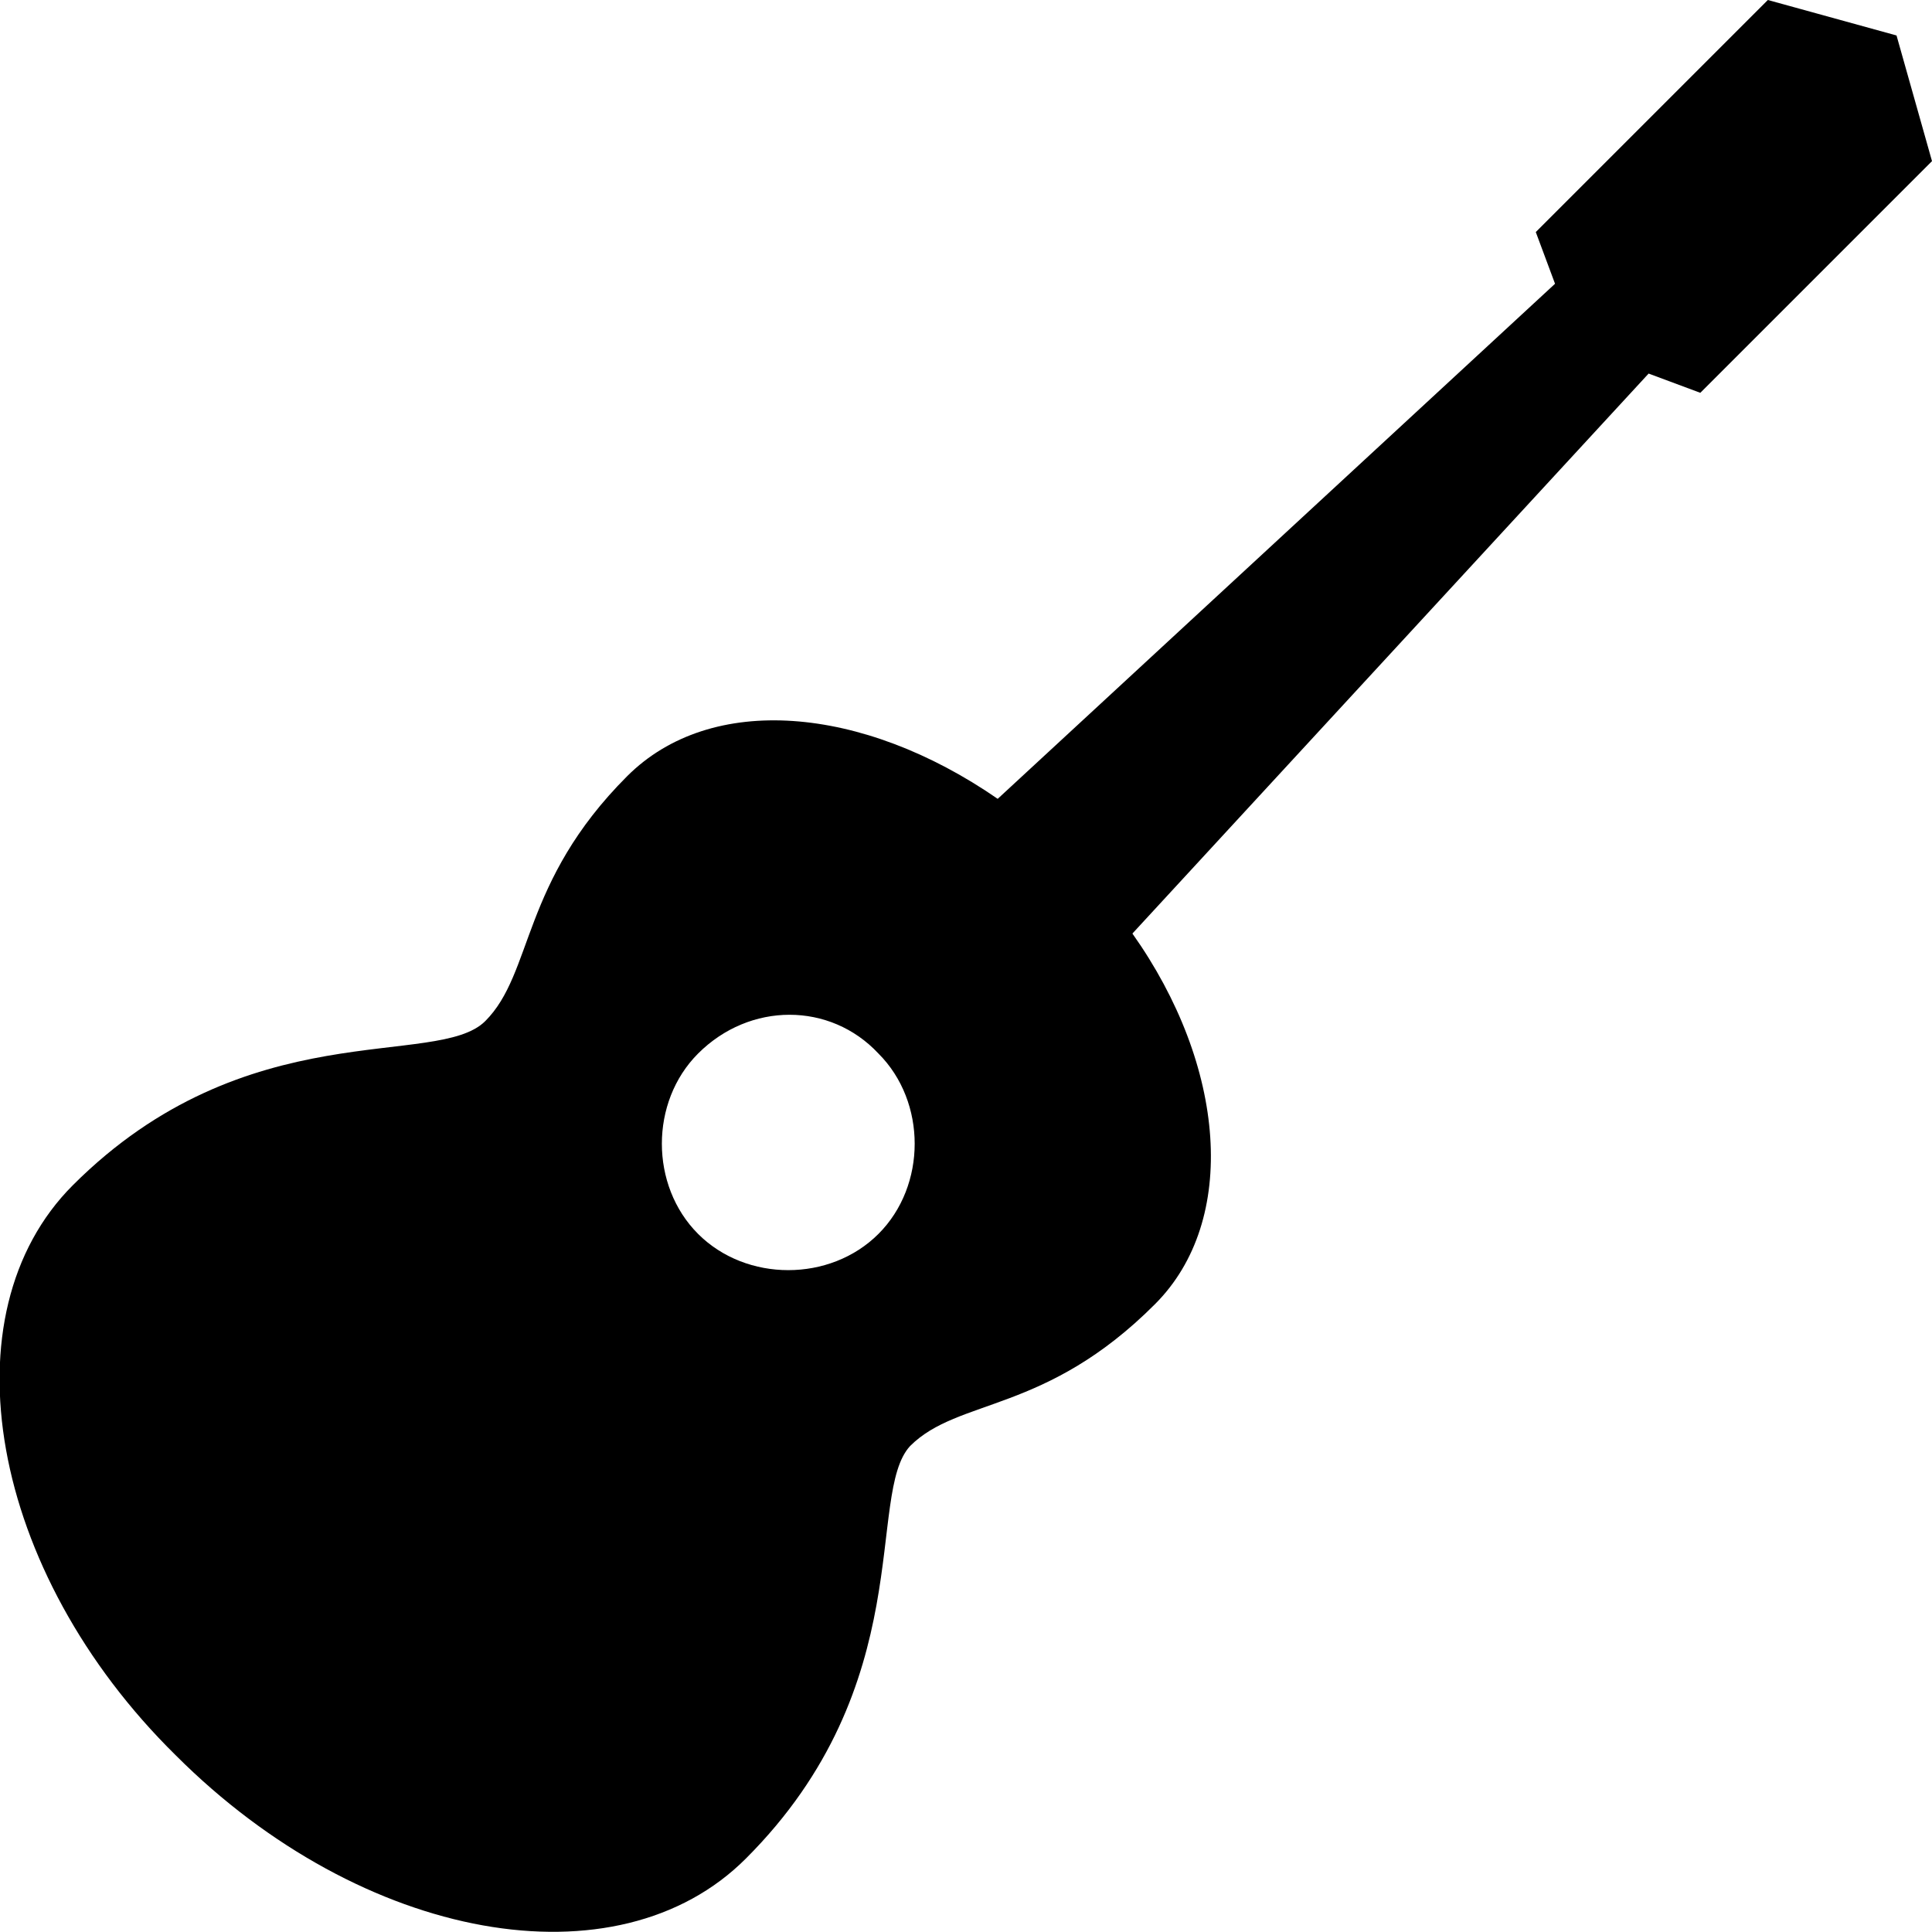
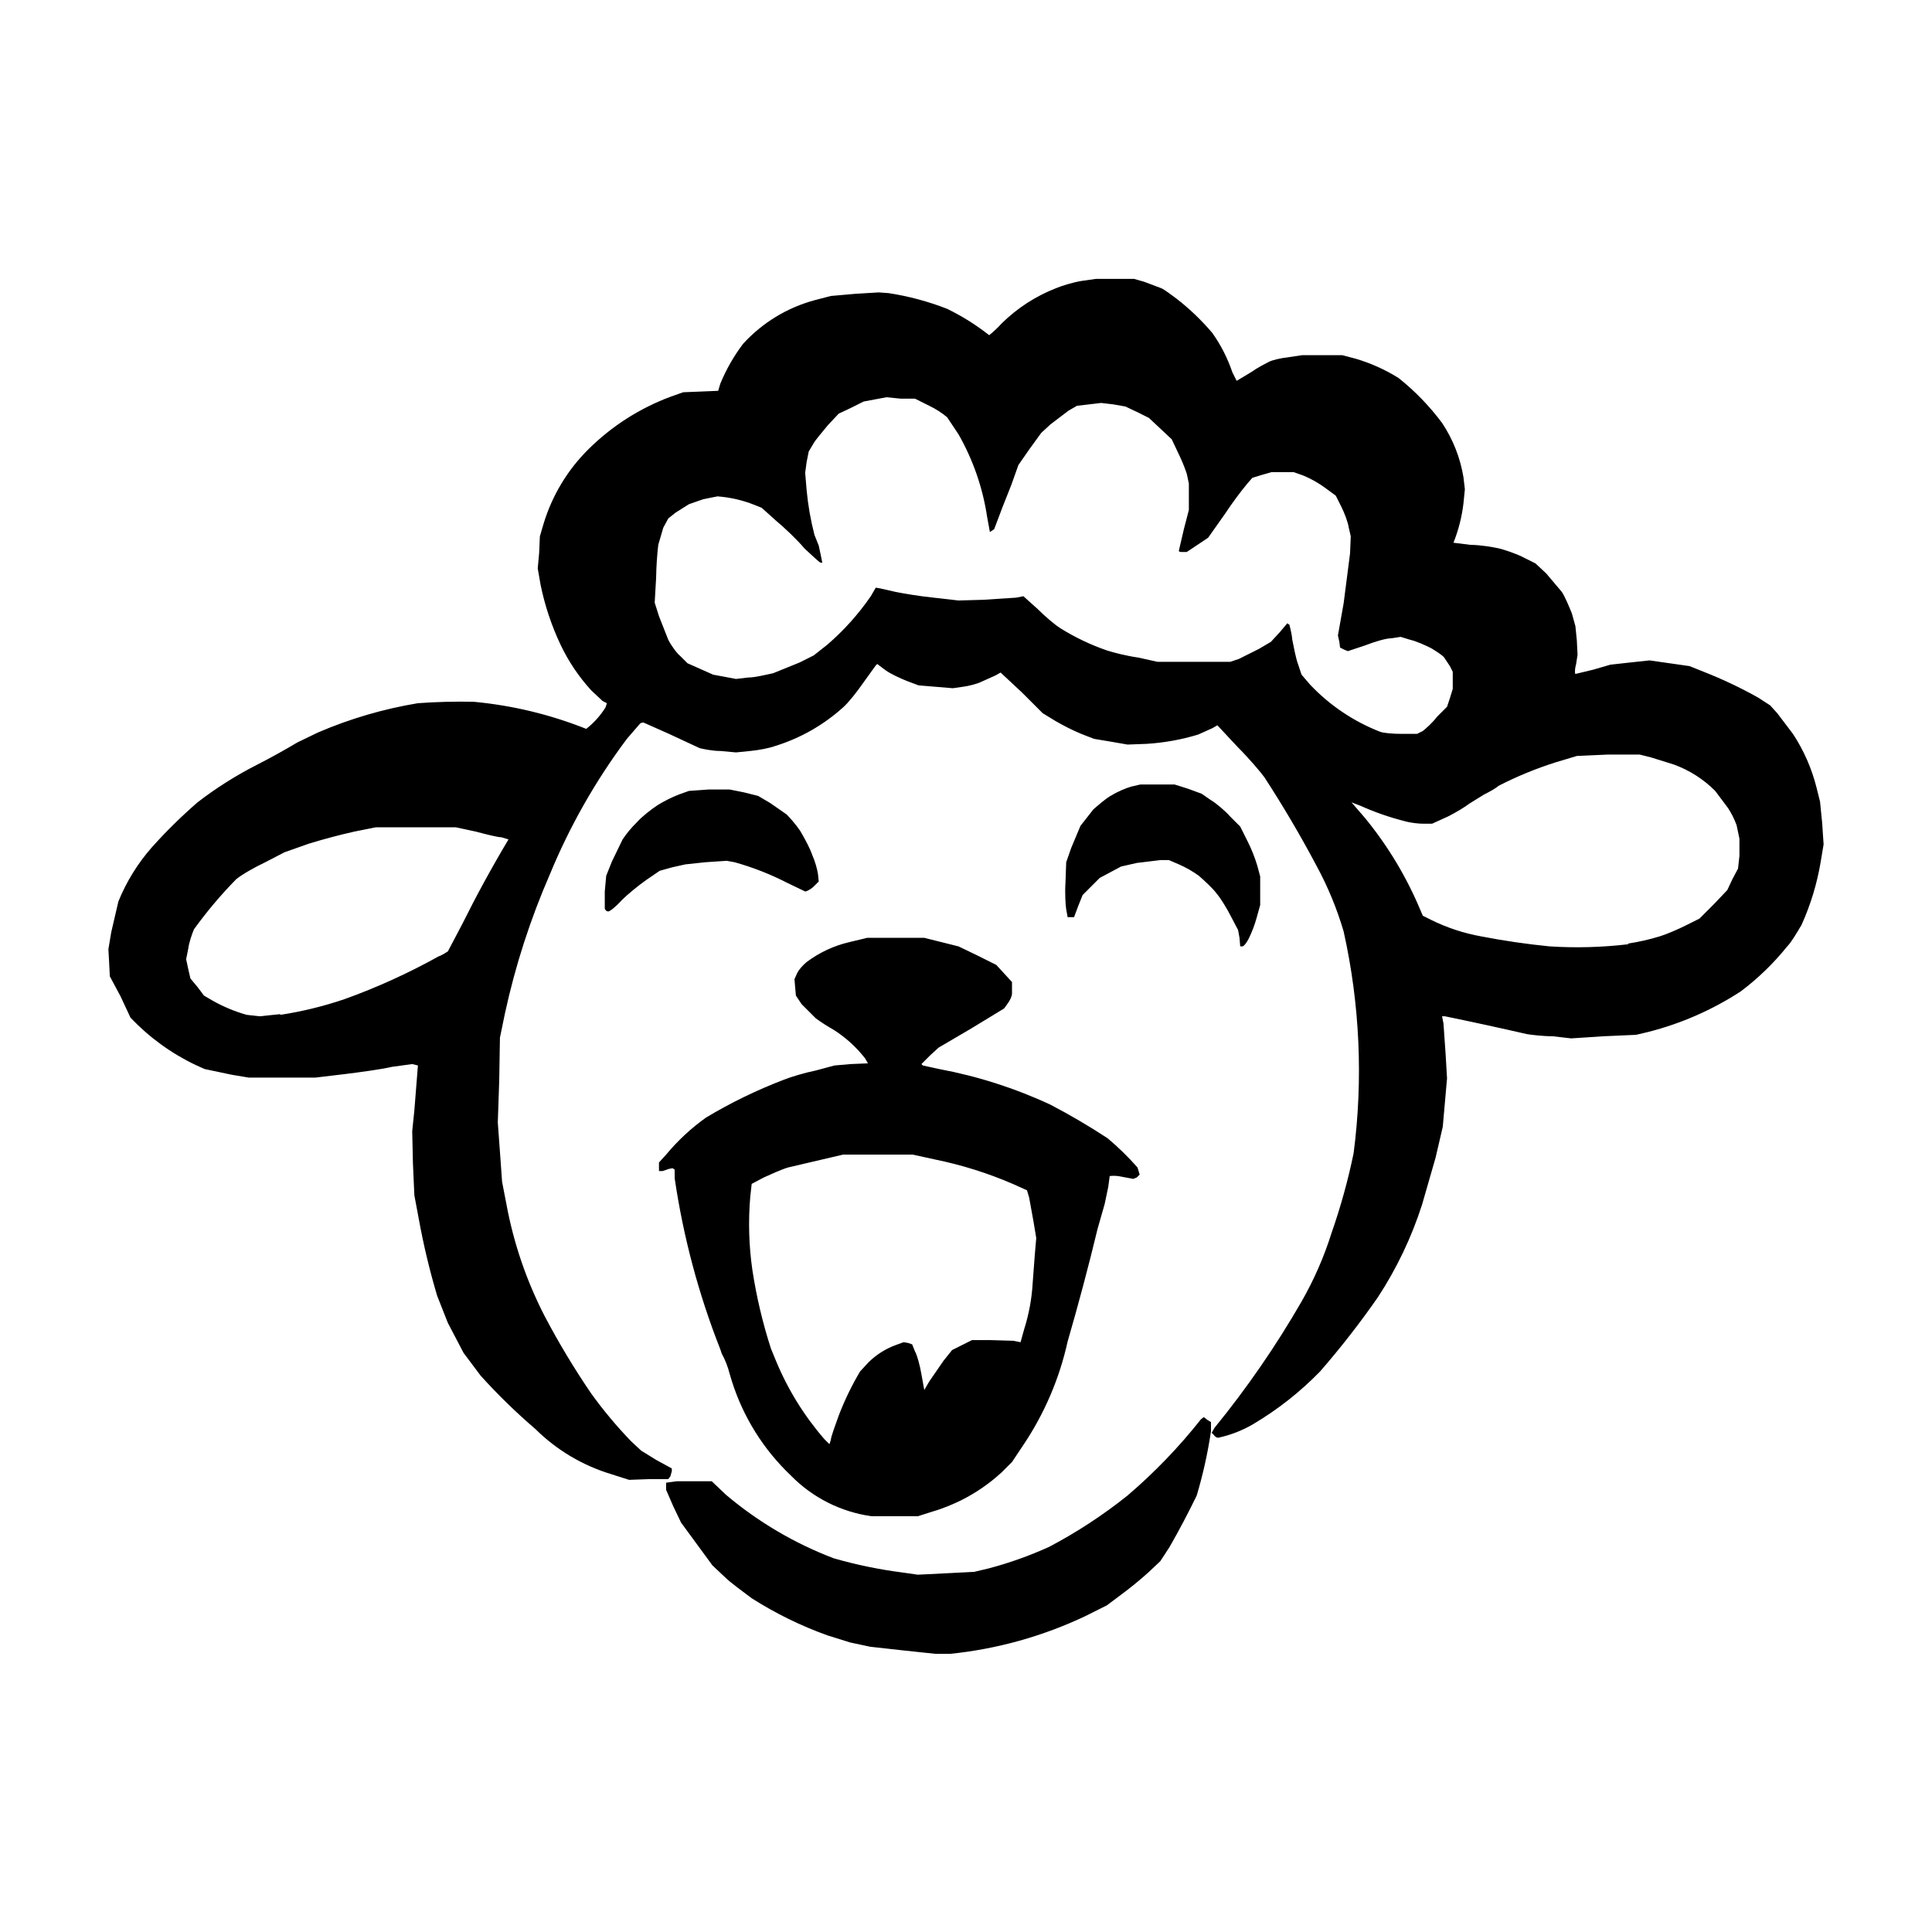
- <svg xmlns="http://www.w3.org/2000/svg" version="1.1" x="0px" y="0px" viewBox="131 -131 512 512" xml:space="preserve">
-   <g>
-     <path d="M633.6-121.6l-34.1-9.4L538-69.5l5.1,13.7L395.4,80.7c-35.9-24.8-76-28.2-98.2-6   c-28.2,28.2-24.8,52.1-37.6,64.9c-12.8,12.8-63.2-2.6-109.3,43.5c-34.1,34.1-22.2,102.4,27.3,151.1c49.5,49.5,117,61.5,151.1,27.3   c46.1-46.1,31.6-96.5,43.5-109.3c12.8-12.8,35.9-8.5,64.9-37.6c22.2-22.2,18.8-63.2-6-98.2L567.9-32l13.7,5.1L643-88.3L633.6-121.6   z M363.8,148.2c12.8,12.8,12.8,35,0,47.8c-12.8,12.8-35,12.8-47.8,0s-12.8-35,0-47.8C329.7,134.5,351,134.5,363.8,148.2z" />
+ <svg xmlns="http://www.w3.org/2000/svg" xml:space="preserve" viewBox="0 0 270.9 270.9">
+   <g fill="currentColor" stroke="none" stroke-width="2">
+     <path d="M131.2 231.9a885.6 885.6 0 0 1-9.2-1l-2.8-.6-3.2-1a53 53 0 0 1-10.6-5.2c-1.2-.9-3-2.2-3.8-3l-1.7-1.6-2.2-3-2.2-3-1.1-2.3-1-2.3v-1l1.5-.2h4.9l2 1.9a52.2 52.2 0 0 0 15.1 8.9 64.7 64.7 0 0 0 9.7 2l2.1.3 4-.2 3.9-.2 2.1-.5a53.7 53.7 0 0 0 8.4-3 69.4 69.4 0 0 0 11-7.2 76.3 76.3 0 0 0 10.3-10.7l.4-.3.5.4.5.3v1.3a65 65 0 0 1-2 9 118 118 0 0 1-3.8 7.2l-1.3 2-1.7 1.6a51 51 0 0 1-3.8 3.1l-2 1.5-3 1.5a58 58 0 0 1-19 5.3h-2zm-9-19.3a19.6 19.6 0 0 1-11.3-5.7 31.2 31.2 0 0 1-8.3-13.3l-.3-1a11.6 11.6 0 0 0-1.1-2.8l-.2-.6a108.2 108.2 0 0 1-6.4-24V164l-.3-.2-.5.1-.9.3h-.5V163l1-1.1a29.7 29.7 0 0 1 5.6-5.2 69.4 69.4 0 0 1 10.9-5.3c1-.4 3-1 4.5-1.3l2.6-.7 2.3-.2 2.4-.1-.4-.7a17.6 17.6 0 0 0-4.4-4 26 26 0 0 1-2.5-1.6l-2-2-.8-1.2-.1-1.1-.1-1.2.4-.9c.2-.4.8-1.1 1.3-1.5a16 16 0 0 1 6-2.8l2.5-.6h8l2.4.6 2.4.6 2.7 1.3 2.6 1.3 1.1 1.2 1.1 1.2v1.6c0 .4-.3 1-.6 1.4l-.5.7-4.6 2.8-4.6 2.7-1.2 1.1-1.2 1.2.2.2 2.3.5a65.4 65.4 0 0 1 15.6 5 93.7 93.7 0 0 1 8 4.7 38.6 38.6 0 0 1 4.2 4.1l.3 1-.4.4-.5.2-1.6-.3a5 5 0 0 0-1.7-.1l-.2 1.5-.5 2.4-1 3.5a352.6 352.6 0 0 1-4.2 15.8 42.4 42.4 0 0 1-6.2 14.5l-1.6 2.4-1.4 1.4a24.6 24.6 0 0 1-5.8 4c-1 .5-2.7 1.2-3.8 1.5l-2.2.7h-6.5zm-4.6-14.1a40.2 40.2 0 0 1 3-6.2l1.2-1.3a10.7 10.7 0 0 1 3.8-2.4l1.1-.4.6.1.6.2.4 1c.3.5.7 2 .9 3.2l.4 2.2.7-1.2 2-2.9 1.2-1.5 1.4-.7 1.4-.7h2.4l3.4.1 1 .2.5-1.8a26.4 26.4 0 0 0 1.2-6.5l.3-4 .2-2.3-.4-2.4-.6-3.3-.3-1-2-.9a55.4 55.4 0 0 0-10.8-3.4l-3.2-.7h-9.8l-3 .7-4.7 1.1c-1 .3-2.5 1-3.4 1.4l-1.7.9-.2 1.8a45 45 0 0 0 .3 10.3 70.3 70.3 0 0 0 2.6 11l.7 1.7a40.1 40.1 0 0 0 6.8 11l.7.7.2-.6c0-.4.6-2 1.1-3.4zm-31.9 8.2a25.6 25.6 0 0 1-10.6-6.3 84.5 84.5 0 0 1-7.7-7.5l-2.4-3.2-2.2-4.2-1.5-3.8a100.2 100.2 0 0 1-2.6-10.9l-.6-3.2-.2-4.5-.1-4.5.3-2.9a2627.6 2627.6 0 0 0 .5-6.3l-.8-.2-2.9.4c-1.2.3-4.1.7-6.5 1l-4.2.5h-9.3l-2.4-.4-3.8-.8a30.8 30.8 0 0 1-9.4-6.2l-1-1-1.4-3-1.5-2.8-.1-2-.1-1.8.4-2.4 1-4.3a26.7 26.7 0 0 1 4.7-7.6 72 72 0 0 1 6.4-6.3 53.3 53.3 0 0 1 8.4-5.3 99 99 0 0 0 5.6-3.1l2.9-1.4a60.5 60.5 0 0 1 14-4.1 84.5 84.5 0 0 1 7.8-.2 56.8 56.8 0 0 1 15.8 3.8 11.7 11.7 0 0 0 2.7-3l.2-.6-.6-.3-1.6-1.5a26 26 0 0 1-4.3-6.4 36.9 36.9 0 0 1-2.8-8.4l-.4-2.3.2-2.2.1-2.3.5-1.7A24.8 24.8 0 0 1 82.5 63a32.4 32.4 0 0 1 11.6-7.4l1.7-.6 2.5-.1 2.4-.1.3-1a25.2 25.2 0 0 1 3.2-5.6 21 21 0 0 1 10-6.1l2.3-.6 3.4-.3 3.3-.2 1.4.1a38.8 38.8 0 0 1 8.2 2.2 32.7 32.7 0 0 1 5.9 3.7s.9-.7 1.7-1.6a22.5 22.5 0 0 1 7.7-5c.7-.3 2.3-.8 3.5-1l2.1-.3H159l1.4.4 2.4.9c.5.2 1.5 1 2.2 1.5a33.5 33.5 0 0 1 5 4.8 21.5 21.5 0 0 1 2.8 5.5l.6 1.2 2-1.2c1-.7 2.2-1.3 2.6-1.5.4-.2 1.6-.5 2.6-.6l2-.3H188.2l1.9.5a24.4 24.4 0 0 1 6 2.7 34 34 0 0 1 6.1 6.3 19.4 19.4 0 0 1 3 7.6l.2 1.7-.2 2a21.7 21.7 0 0 1-1.4 5.5l2.4.3c1.3 0 3.1.3 4 .5.8.2 2.3.7 3.3 1.2l1.8.9 1.5 1.4 2.2 2.6c.4.6 1 2 1.4 3l.5 1.8.2 2 .1 2-.2 1.3c-.2.7-.2 1.3-.1 1.4l2.5-.6 2.4-.7 2.7-.3 2.8-.3 2.8.4 2.8.4 2 .8a61.8 61.8 0 0 1 7.6 3.6l1.7 1.1 1 1.1 2.2 2.9a24.6 24.6 0 0 1 3.3 7.5l.5 2 .3 3 .2 3-.4 2.4a35.7 35.7 0 0 1-2.7 8.9c-.6 1-1.4 2.4-2 3a36.6 36.6 0 0 1-6.5 6.3 43.3 43.3 0 0 1-13 5.7l-1.7.4-4.5.2-4.6.3-2.6-.3c-1.4 0-3-.2-3.6-.3a521.5 521.5 0 0 0-11.5-2.5h-.4l.2 1 .3 4.3.2 3.4-.3 3.4-.3 3.4-1 4.3-1.9 6.6a53.6 53.6 0 0 1-6.2 13 121.7 121.7 0 0 1-8.1 10.4 45.3 45.3 0 0 1-9.4 7.4 16.6 16.6 0 0 1-4.9 1.9c-.2 0-.5-.2-.6-.4l-.3-.3.4-.7a132.9 132.9 0 0 0 12.2-17.7 48.7 48.7 0 0 0 4.2-9.6 87.3 87.3 0 0 0 3.1-11.2 89.7 89.7 0 0 0-1.4-31.1 47.3 47.3 0 0 0-3.8-9.2 161.2 161.2 0 0 0-7.3-12.4c-.5-.7-2.2-2.7-3.8-4.3l-2.8-3-.7.4-2 .9a31.6 31.6 0 0 1-7.2 1.3l-2.7.1-2.3-.4-2.4-.4-1.8-.7a32 32 0 0 1-3.6-1.8l-1.8-1.1-2.9-2.9-3-2.8-.7.4-2 .9c-.6.3-1.8.6-2.6.7l-1.4.2-2.4-.2-2.4-.2-1.6-.6c-1-.4-2.3-1-3-1.5l-1.2-.9-.2.2-1.8 2.5c-.9 1.3-2.1 2.8-2.8 3.4a25.4 25.4 0 0 1-9.5 5.4c-.8.3-2.4.6-3.5.7l-2 .2-2.2-.2c-1.2 0-2.5-.3-2.9-.4l-4.3-2-3.6-1.6-.4.1-1.9 2.2a87.2 87.2 0 0 0-10.8 19 104 104 0 0 0-6.3 19.5l-.7 3.4-.1 6-.2 5.9.3 4.1.3 4.2.6 3.1a56.8 56.8 0 0 0 5.4 15.8 111 111 0 0 0 6.5 10.8 61.5 61.5 0 0 0 5.6 6.7l1.4 1.3 2.1 1.3 2.2 1.2v.4l-.2.7-.3.4H91l-2.8.1zm-46.4-64.4a52.8 52.8 0 0 0 9-2.2 88.8 88.8 0 0 0 13.2-6c.6-.2 1.1-.6 1.3-.7l2-3.8a176.7 176.7 0 0 1 6.5-11.9l-1-.3c-.5 0-2.1-.4-3.6-.8l-2.8-.6H52.7l-3 .6a85 85 0 0 0-6.4 1.7l-3.4 1.2-2.7 1.4c-1.5.7-3.4 1.8-4.1 2.4a61.3 61.3 0 0 0-5.9 7c-.3.7-.7 1.9-.8 2.7l-.3 1.5.3 1.4.3 1.3 1 1.2.9 1.2 1.2.7a21.5 21.5 0 0 0 4.8 2l1.8.2 2.9-.3zm189-10a31 31 0 0 0 4.4-1c1-.3 2.6-1 3.6-1.5l2-1 2-2 1.9-2 .7-1.5.8-1.5.2-1.8v-2.4l-.4-1.9a12 12 0 0 0-1.2-2.4l-1.8-2.4a15.8 15.8 0 0 0-5.8-3.7l-3.2-1-1.6-.4h-4.4l-4.4.2-3 .9a51.7 51.7 0 0 0-8 3.3c-.3.3-1.2.8-2 1.2l-2.1 1.3c-.5.4-1.8 1.2-3 1.8l-2.2 1h-1.2c-.6 0-1.8-.1-2.8-.4a37.3 37.3 0 0 1-6-2.1l-1.3-.5 1.9 2.2a52 52 0 0 1 7.8 13l.3.7 1.2.6a26.4 26.4 0 0 0 7 2.3 104.2 104.2 0 0 0 9.6 1.4 60.5 60.5 0 0 0 11-.3zm-28.8-29.8c.4-.3 1.4-1.2 2-2l1.4-1.4.4-1.2.4-1.3v-2.4l-.4-.8-.8-1.2c-.2-.3-1-.8-1.8-1.3-.8-.4-2.1-1-3-1.2l-1.3-.4-1.3.2c-.8 0-2.4.5-3.7 1l-2.4.8-.5-.2-.6-.3-.1-.8-.2-.9.8-4.5.9-7 .1-2.4-.3-1.3c-.1-.7-.6-2-1-2.8l-.8-1.6-1.5-1.1a15 15 0 0 0-3-1.7l-1.4-.5h-3.1l-1.4.4-1.3.4-.7.8a51 51 0 0 0-3.1 4.2l-2.4 3.4-1.5 1-1.5 1h-.6c-.3 0-.5 0-.5-.2l.7-3 .7-2.7v-3.7l-.3-1.4a25 25 0 0 0-1.3-3.1l-.8-1.7-1.6-1.5-1.6-1.5-1.6-.8-1.7-.8-1.7-.3-1.7-.2-1.7.2-1.7.2-1.2.7-2.5 1.9-1.3 1.2-1.6 2.2-1.6 2.3-1 2.8a220.8 220.8 0 0 0-2.4 6.2l-.6.4-.4-2.2a33.3 33.3 0 0 0-4-11.5l-1.6-2.4a12 12 0 0 0-2.5-1.6l-2-1h-2l-2-.2-1.6.3-1.6.3-1.8.9-1.7.8-1.5 1.6c-.8 1-1.8 2.1-2.1 2.7l-.6 1-.3 1.5-.2 1.5.2 2.4a40 40 0 0 0 1.1 6.3l.6 1.5.3 1.4.2 1h-.2c-.2 0-1.2-1-2.3-2-1-1.2-2.9-3-4-3.9l-2-1.8-1-.4a17.5 17.5 0 0 0-5.2-1.2l-2 .4-2 .7-1.9 1.2-1 .8L93 74l-.7 2.4A47 47 0 0 0 92 81l-.2 3.5.6 1.9 1.3 3.3c.4.8 1.2 1.9 1.7 2.3l1 1 1.8.8 1.8.8 1.6.3 1.6.3 1.7-.2c1 0 2.5-.4 3.5-.6l3.7-1.5 2-1 1.9-1.5a35.6 35.6 0 0 0 6.1-6.8l.7-1.2.6.1 2.2.5c1 .2 3.3.6 5.3.8l3.5.4 3.5-.1 4.6-.3 1-.2 2 1.8c1 1 2.4 2.2 3.2 2.7a32 32 0 0 0 6.5 3.1c.9.3 2.9.8 4.4 1l2.7.6h10.2l1.2-.4 2.8-1.4 1.7-1 1.2-1.3 1.1-1.3.3.2c0 .1.3 1 .4 2.1.2 1 .5 2.6.8 3.4l.5 1.5 1.2 1.4a27 27 0 0 0 9.8 6.6c.5.2 1.9.3 3 .3h2.2zm-25.7 29-.2-1.1-1-1.9c-.5-1-1.4-2.5-2-3.2-.5-.7-1.7-1.8-2.5-2.5a15 15 0 0 0-2.8-1.6l-1.4-.6h-1.2l-3.3.4-2.2.5-1.5.8-1.5.8-1.2 1.2-1.2 1.2-.6 1.5-.6 1.6h-.9l-.2-1.1c-.1-.6-.2-2.3-.1-3.8l.1-2.8.7-2 1.3-3.1 1.8-2.3c.7-.6 1.8-1.6 2.6-2 .8-.5 2-1 2.7-1.2l1.3-.3h4.8l1.9.6 1.9.7 1.3.9c.7.4 2 1.5 2.7 2.3l1.4 1.4 1 2a21 21 0 0 1 1.4 3.5l.4 1.5v4l-.5 1.8a17 17 0 0 1-1.1 2.9c-.3.6-.7 1.1-.9 1.1h-.3zm-89-4.2V125l.2-2.2.8-2 1.5-3.1a15 15 0 0 1 2-2.4c.7-.8 2-1.8 2.9-2.4a19 19 0 0 1 3-1.5l1.4-.5 2.8-.2h2.9l2 .4 2 .5 1.7 1 2.3 1.6c.4.4 1.3 1.4 1.9 2.3.6 1 1.4 2.5 1.7 3.4.4.9.7 2 .8 2.7l.1 1-.7.7c-.4.4-1 .7-1.2.7l-2.5-1.2a39.2 39.2 0 0 0-7.4-2.9l-1.1-.2-3 .2-2.8.3-1.8.4-1.8.5-1.9 1.3c-1 .7-2.6 2-3.4 2.8-.9 1-1.7 1.6-1.9 1.6-.2 0-.4-.1-.5-.4z" />
  </g>
</svg>
